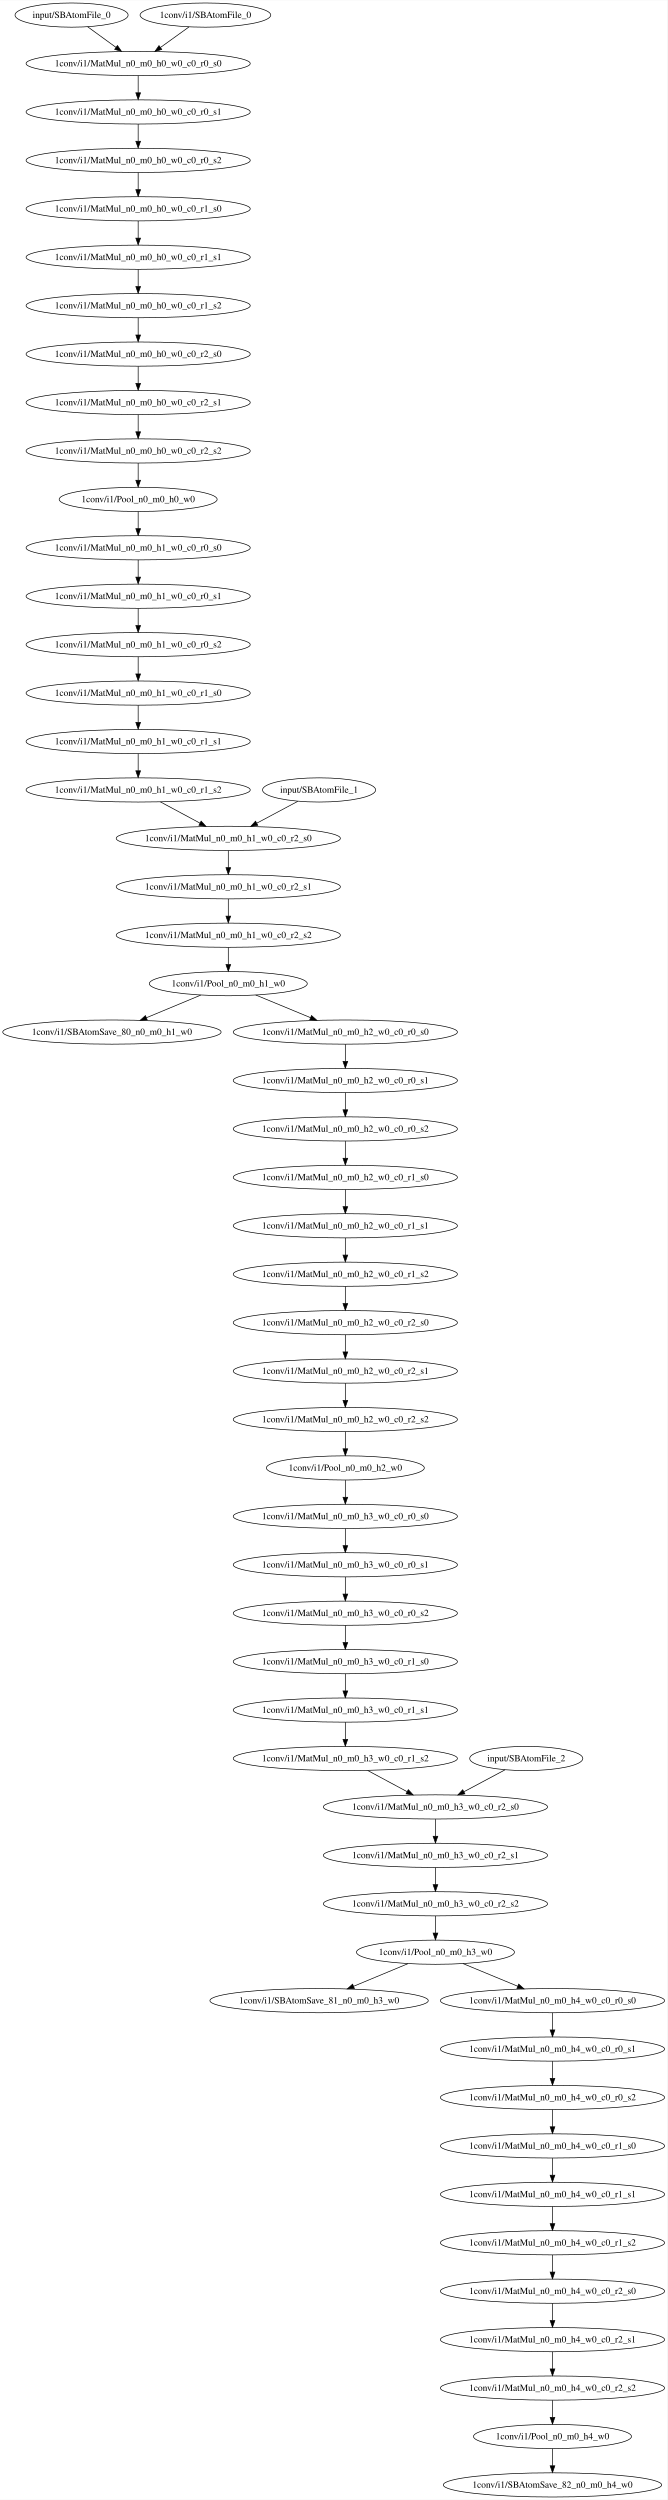
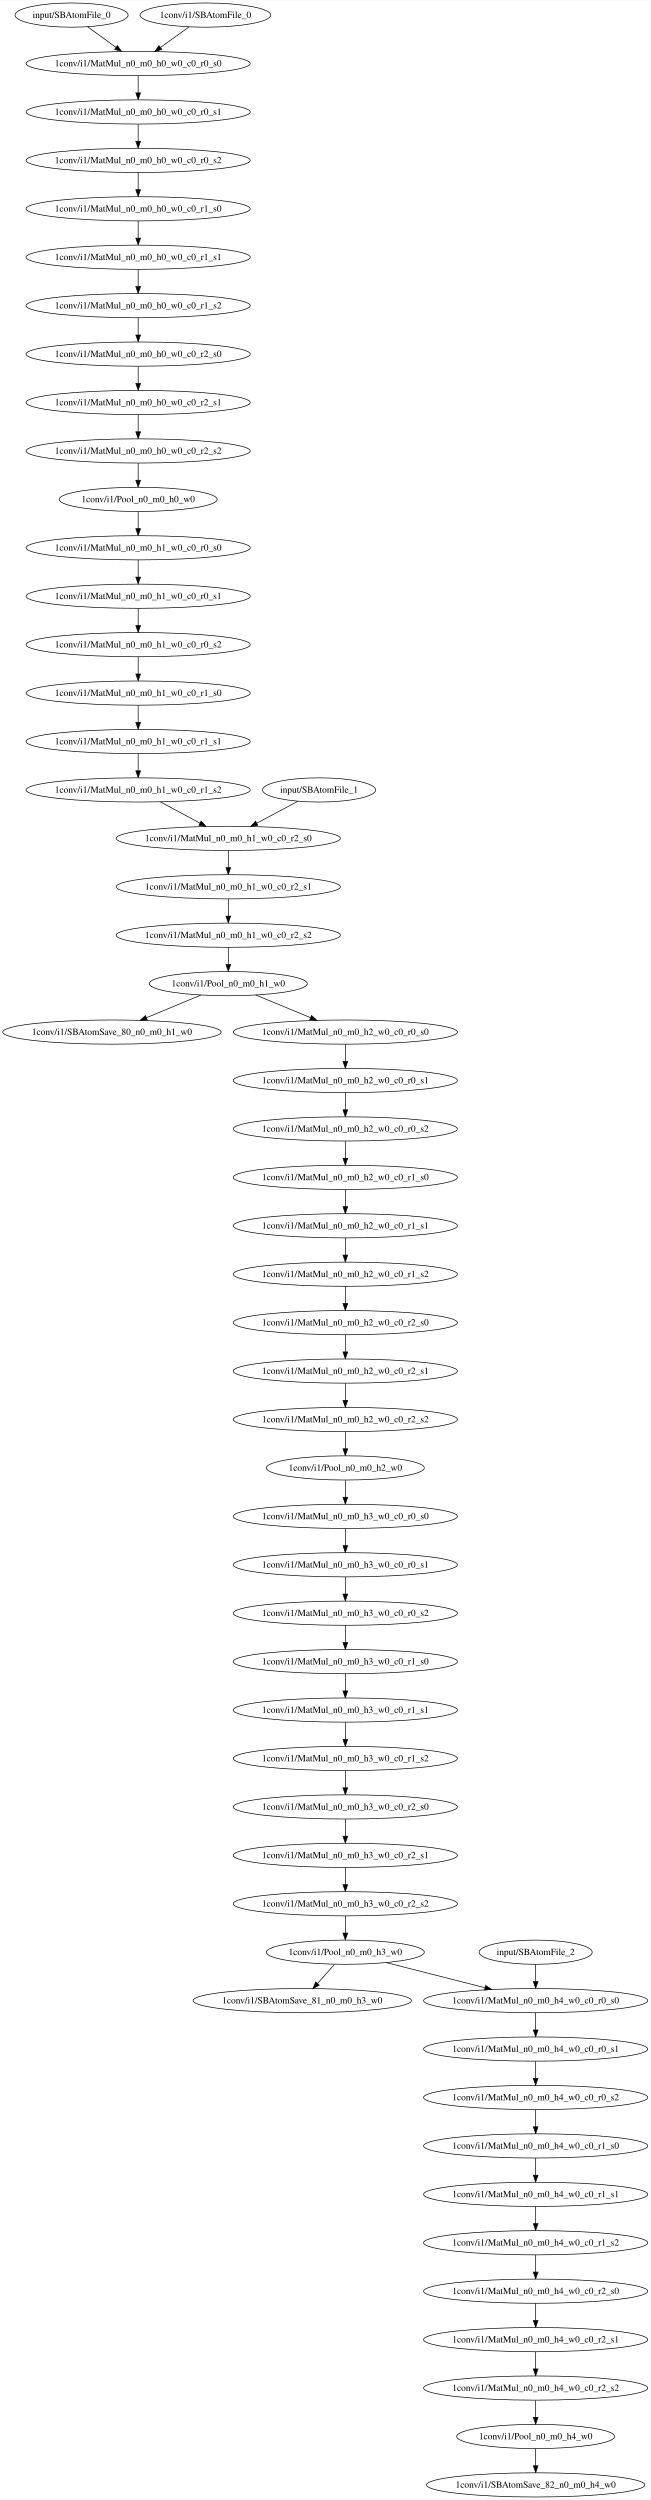
- <svg xmlns="http://www.w3.org/2000/svg" width="992pt" height="3716pt" viewBox="0.00 0.00 992.23 3716.00">
+ <svg xmlns="http://www.w3.org/2000/svg" width="967pt" height="3716pt" viewBox="0.00 0.00 967.23 3716.00">
  <g id="graph0" class="graph" transform="scale(1 1) rotate(0) translate(4 3712)">
-     <polygon fill="#ffffff" stroke="transparent" points="-4,4 -4,-3712 988.234,-3712 988.234,4 -4,4" />
+     <polygon fill="#ffffff" stroke="transparent" points="-4,4 -4,-3712 963.234,-3712 963.234,4 -4,4" />
    <g id="node1" class="node">
      <ellipse fill="none" stroke="#000000" cx="102.41" cy="-3690" rx="84.11" ry="18" />
      <text text-anchor="middle" x="102.41" y="-3685.8" font-family="Times,serif" font-size="14.00" fill="#000000">input/SBAtomFile_0</text>
    </g>
    <g id="node3" class="node">
      <ellipse fill="none" stroke="#000000" cx="201.411" cy="-3618" rx="166.647" ry="18" />
      <text text-anchor="middle" x="201.411" y="-3613.8" font-family="Times,serif" font-size="14.00" fill="#000000">1conv/i1/MatMul_n0_m0_h0_w0_c0_r0_s0</text>
    </g>
    <g id="edge1" class="edge">
      <path fill="none" stroke="#000000" d="M126.376,-3672.571C138.981,-3663.403 154.629,-3652.023 168.369,-3642.03" />
      <polygon fill="#000000" stroke="#000000" points="170.603,-3644.733 176.632,-3636.021 166.486,-3639.072 170.603,-3644.733" />
    </g>
    <g id="node2" class="node">
      <ellipse fill="none" stroke="#000000" cx="301.411" cy="-3690" rx="97.147" ry="18" />
      <text text-anchor="middle" x="301.411" y="-3685.8" font-family="Times,serif" font-size="14.00" fill="#000000">1conv/i1/SBAtomFile_0</text>
    </g>
    <g id="edge2" class="edge">
      <path fill="none" stroke="#000000" d="M276.948,-3672.387C264.211,-3663.216 248.451,-3651.869 234.628,-3641.916" />
      <polygon fill="#000000" stroke="#000000" points="236.476,-3638.934 226.315,-3635.932 232.386,-3644.615 236.476,-3638.934" />
    </g>
    <g id="node4" class="node">
      <ellipse fill="none" stroke="#000000" cx="201.411" cy="-3546" rx="166.647" ry="18" />
      <text text-anchor="middle" x="201.411" y="-3541.8" font-family="Times,serif" font-size="14.00" fill="#000000">1conv/i1/MatMul_n0_m0_h0_w0_c0_r0_s1</text>
    </g>
    <g id="edge3" class="edge">
      <path fill="none" stroke="#000000" d="M201.411,-3599.831C201.411,-3592.131 201.411,-3582.974 201.411,-3574.417" />
      <polygon fill="#000000" stroke="#000000" points="204.911,-3574.413 201.411,-3564.413 197.911,-3574.413 204.911,-3574.413" />
    </g>
    <g id="node5" class="node">
      <ellipse fill="none" stroke="#000000" cx="201.411" cy="-3474" rx="166.647" ry="18" />
      <text text-anchor="middle" x="201.411" y="-3469.8" font-family="Times,serif" font-size="14.00" fill="#000000">1conv/i1/MatMul_n0_m0_h0_w0_c0_r0_s2</text>
    </g>
    <g id="edge4" class="edge">
      <path fill="none" stroke="#000000" d="M201.411,-3527.831C201.411,-3520.131 201.411,-3510.974 201.411,-3502.417" />
      <polygon fill="#000000" stroke="#000000" points="204.911,-3502.413 201.411,-3492.413 197.911,-3502.413 204.911,-3502.413" />
    </g>
    <g id="node6" class="node">
      <ellipse fill="none" stroke="#000000" cx="201.411" cy="-3402" rx="166.647" ry="18" />
      <text text-anchor="middle" x="201.411" y="-3397.8" font-family="Times,serif" font-size="14.00" fill="#000000">1conv/i1/MatMul_n0_m0_h0_w0_c0_r1_s0</text>
    </g>
    <g id="edge5" class="edge">
      <path fill="none" stroke="#000000" d="M201.411,-3455.831C201.411,-3448.131 201.411,-3438.974 201.411,-3430.417" />
      <polygon fill="#000000" stroke="#000000" points="204.911,-3430.413 201.411,-3420.413 197.911,-3430.413 204.911,-3430.413" />
    </g>
    <g id="node7" class="node">
      <ellipse fill="none" stroke="#000000" cx="201.411" cy="-3330" rx="166.647" ry="18" />
      <text text-anchor="middle" x="201.411" y="-3325.8" font-family="Times,serif" font-size="14.00" fill="#000000">1conv/i1/MatMul_n0_m0_h0_w0_c0_r1_s1</text>
    </g>
    <g id="edge6" class="edge">
      <path fill="none" stroke="#000000" d="M201.411,-3383.831C201.411,-3376.131 201.411,-3366.974 201.411,-3358.417" />
      <polygon fill="#000000" stroke="#000000" points="204.911,-3358.413 201.411,-3348.413 197.911,-3358.413 204.911,-3358.413" />
    </g>
    <g id="node8" class="node">
      <ellipse fill="none" stroke="#000000" cx="201.411" cy="-3258" rx="166.647" ry="18" />
      <text text-anchor="middle" x="201.411" y="-3253.8" font-family="Times,serif" font-size="14.00" fill="#000000">1conv/i1/MatMul_n0_m0_h0_w0_c0_r1_s2</text>
    </g>
    <g id="edge7" class="edge">
      <path fill="none" stroke="#000000" d="M201.411,-3311.831C201.411,-3304.131 201.411,-3294.974 201.411,-3286.417" />
      <polygon fill="#000000" stroke="#000000" points="204.911,-3286.413 201.411,-3276.413 197.911,-3286.413 204.911,-3286.413" />
    </g>
    <g id="node9" class="node">
      <ellipse fill="none" stroke="#000000" cx="201.411" cy="-3186" rx="166.647" ry="18" />
      <text text-anchor="middle" x="201.411" y="-3181.8" font-family="Times,serif" font-size="14.00" fill="#000000">1conv/i1/MatMul_n0_m0_h0_w0_c0_r2_s0</text>
    </g>
    <g id="edge8" class="edge">
      <path fill="none" stroke="#000000" d="M201.411,-3239.831C201.411,-3232.131 201.411,-3222.974 201.411,-3214.417" />
      <polygon fill="#000000" stroke="#000000" points="204.911,-3214.413 201.411,-3204.413 197.911,-3214.413 204.911,-3214.413" />
    </g>
    <g id="node10" class="node">
      <ellipse fill="none" stroke="#000000" cx="201.411" cy="-3114" rx="166.647" ry="18" />
      <text text-anchor="middle" x="201.411" y="-3109.8" font-family="Times,serif" font-size="14.00" fill="#000000">1conv/i1/MatMul_n0_m0_h0_w0_c0_r2_s1</text>
    </g>
    <g id="edge9" class="edge">
      <path fill="none" stroke="#000000" d="M201.411,-3167.831C201.411,-3160.131 201.411,-3150.974 201.411,-3142.417" />
      <polygon fill="#000000" stroke="#000000" points="204.911,-3142.413 201.411,-3132.413 197.911,-3142.413 204.911,-3142.413" />
    </g>
    <g id="node11" class="node">
      <ellipse fill="none" stroke="#000000" cx="201.411" cy="-3042" rx="166.647" ry="18" />
      <text text-anchor="middle" x="201.411" y="-3037.8" font-family="Times,serif" font-size="14.00" fill="#000000">1conv/i1/MatMul_n0_m0_h0_w0_c0_r2_s2</text>
    </g>
    <g id="edge10" class="edge">
      <path fill="none" stroke="#000000" d="M201.411,-3095.831C201.411,-3088.131 201.411,-3078.974 201.411,-3070.417" />
      <polygon fill="#000000" stroke="#000000" points="204.911,-3070.413 201.411,-3060.413 197.911,-3070.413 204.911,-3070.413" />
    </g>
    <g id="node12" class="node">
      <ellipse fill="none" stroke="#000000" cx="201.411" cy="-2970" rx="117.426" ry="18" />
      <text text-anchor="middle" x="201.411" y="-2965.8" font-family="Times,serif" font-size="14.00" fill="#000000">1conv/i1/Pool_n0_m0_h0_w0</text>
    </g>
    <g id="edge11" class="edge">
      <path fill="none" stroke="#000000" d="M201.411,-3023.831C201.411,-3016.131 201.411,-3006.974 201.411,-2998.417" />
      <polygon fill="#000000" stroke="#000000" points="204.911,-2998.413 201.411,-2988.413 197.911,-2998.413 204.911,-2998.413" />
    </g>
    <g id="node13" class="node">
      <ellipse fill="none" stroke="#000000" cx="201.411" cy="-2898" rx="166.647" ry="18" />
      <text text-anchor="middle" x="201.411" y="-2893.8" font-family="Times,serif" font-size="14.00" fill="#000000">1conv/i1/MatMul_n0_m0_h1_w0_c0_r0_s0</text>
    </g>
    <g id="edge12" class="edge">
      <path fill="none" stroke="#000000" d="M201.411,-2951.831C201.411,-2944.131 201.411,-2934.974 201.411,-2926.417" />
      <polygon fill="#000000" stroke="#000000" points="204.911,-2926.413 201.411,-2916.413 197.911,-2926.413 204.911,-2926.413" />
    </g>
    <g id="node14" class="node">
      <ellipse fill="none" stroke="#000000" cx="201.411" cy="-2826" rx="166.647" ry="18" />
      <text text-anchor="middle" x="201.411" y="-2821.8" font-family="Times,serif" font-size="14.00" fill="#000000">1conv/i1/MatMul_n0_m0_h1_w0_c0_r0_s1</text>
    </g>
    <g id="edge13" class="edge">
      <path fill="none" stroke="#000000" d="M201.411,-2879.831C201.411,-2872.131 201.411,-2862.974 201.411,-2854.417" />
      <polygon fill="#000000" stroke="#000000" points="204.911,-2854.413 201.411,-2844.413 197.911,-2854.413 204.911,-2854.413" />
    </g>
    <g id="node15" class="node">
      <ellipse fill="none" stroke="#000000" cx="201.411" cy="-2754" rx="166.647" ry="18" />
      <text text-anchor="middle" x="201.411" y="-2749.8" font-family="Times,serif" font-size="14.00" fill="#000000">1conv/i1/MatMul_n0_m0_h1_w0_c0_r0_s2</text>
    </g>
    <g id="edge14" class="edge">
      <path fill="none" stroke="#000000" d="M201.411,-2807.831C201.411,-2800.131 201.411,-2790.974 201.411,-2782.417" />
      <polygon fill="#000000" stroke="#000000" points="204.911,-2782.413 201.411,-2772.413 197.911,-2782.413 204.911,-2782.413" />
    </g>
    <g id="node16" class="node">
      <ellipse fill="none" stroke="#000000" cx="201.411" cy="-2682" rx="166.647" ry="18" />
      <text text-anchor="middle" x="201.411" y="-2677.8" font-family="Times,serif" font-size="14.00" fill="#000000">1conv/i1/MatMul_n0_m0_h1_w0_c0_r1_s0</text>
    </g>
    <g id="edge15" class="edge">
      <path fill="none" stroke="#000000" d="M201.411,-2735.831C201.411,-2728.131 201.411,-2718.974 201.411,-2710.417" />
      <polygon fill="#000000" stroke="#000000" points="204.911,-2710.413 201.411,-2700.413 197.911,-2710.413 204.911,-2710.413" />
    </g>
    <g id="node17" class="node">
      <ellipse fill="none" stroke="#000000" cx="201.411" cy="-2610" rx="166.647" ry="18" />
      <text text-anchor="middle" x="201.411" y="-2605.8" font-family="Times,serif" font-size="14.00" fill="#000000">1conv/i1/MatMul_n0_m0_h1_w0_c0_r1_s1</text>
    </g>
    <g id="edge16" class="edge">
      <path fill="none" stroke="#000000" d="M201.411,-2663.831C201.411,-2656.131 201.411,-2646.974 201.411,-2638.417" />
      <polygon fill="#000000" stroke="#000000" points="204.911,-2638.413 201.411,-2628.413 197.911,-2638.413 204.911,-2638.413" />
    </g>
    <g id="node18" class="node">
      <ellipse fill="none" stroke="#000000" cx="201.411" cy="-2538" rx="166.647" ry="18" />
      <text text-anchor="middle" x="201.411" y="-2533.8" font-family="Times,serif" font-size="14.00" fill="#000000">1conv/i1/MatMul_n0_m0_h1_w0_c0_r1_s2</text>
    </g>
    <g id="edge17" class="edge">
      <path fill="none" stroke="#000000" d="M201.411,-2591.831C201.411,-2584.131 201.411,-2574.974 201.411,-2566.417" />
      <polygon fill="#000000" stroke="#000000" points="204.911,-2566.413 201.411,-2556.413 197.911,-2566.413 204.911,-2566.413" />
    </g>
    <g id="node20" class="node">
      <ellipse fill="none" stroke="#000000" cx="335.411" cy="-2466" rx="166.647" ry="18" />
      <text text-anchor="middle" x="335.411" y="-2461.8" font-family="Times,serif" font-size="14.00" fill="#000000">1conv/i1/MatMul_n0_m0_h1_w0_c0_r2_s0</text>
    </g>
    <g id="edge19" class="edge">
      <path fill="none" stroke="#000000" d="M234.534,-2520.202C252.251,-2510.683 274.256,-2498.859 293.188,-2488.686" />
      <polygon fill="#000000" stroke="#000000" points="295.051,-2491.659 302.204,-2483.843 291.738,-2485.493 295.051,-2491.659" />
    </g>
    <g id="node19" class="node">
      <ellipse fill="none" stroke="#000000" cx="470.411" cy="-2538" rx="84.11" ry="18" />
      <text text-anchor="middle" x="470.411" y="-2533.8" font-family="Times,serif" font-size="14.00" fill="#000000">input/SBAtomFile_1</text>
    </g>
    <g id="edge18" class="edge">
      <path fill="none" stroke="#000000" d="M438.759,-2521.119C420.594,-2511.431 397.549,-2499.14 377.832,-2488.625" />
      <polygon fill="#000000" stroke="#000000" points="379.218,-2485.397 368.747,-2483.78 375.924,-2491.574 379.218,-2485.397" />
    </g>
    <g id="node21" class="node">
      <ellipse fill="none" stroke="#000000" cx="335.411" cy="-2394" rx="166.647" ry="18" />
      <text text-anchor="middle" x="335.411" y="-2389.8" font-family="Times,serif" font-size="14.00" fill="#000000">1conv/i1/MatMul_n0_m0_h1_w0_c0_r2_s1</text>
    </g>
    <g id="edge20" class="edge">
      <path fill="none" stroke="#000000" d="M335.411,-2447.831C335.411,-2440.131 335.411,-2430.974 335.411,-2422.417" />
      <polygon fill="#000000" stroke="#000000" points="338.911,-2422.413 335.411,-2412.413 331.911,-2422.413 338.911,-2422.413" />
    </g>
    <g id="node22" class="node">
      <ellipse fill="none" stroke="#000000" cx="335.411" cy="-2322" rx="166.647" ry="18" />
      <text text-anchor="middle" x="335.411" y="-2317.8" font-family="Times,serif" font-size="14.00" fill="#000000">1conv/i1/MatMul_n0_m0_h1_w0_c0_r2_s2</text>
    </g>
    <g id="edge21" class="edge">
      <path fill="none" stroke="#000000" d="M335.411,-2375.831C335.411,-2368.131 335.411,-2358.974 335.411,-2350.417" />
      <polygon fill="#000000" stroke="#000000" points="338.911,-2350.413 335.411,-2340.413 331.911,-2350.413 338.911,-2350.413" />
    </g>
    <g id="node23" class="node">
      <ellipse fill="none" stroke="#000000" cx="335.411" cy="-2250" rx="117.426" ry="18" />
      <text text-anchor="middle" x="335.411" y="-2245.8" font-family="Times,serif" font-size="14.00" fill="#000000">1conv/i1/Pool_n0_m0_h1_w0</text>
    </g>
    <g id="edge22" class="edge">
      <path fill="none" stroke="#000000" d="M335.411,-2303.831C335.411,-2296.131 335.411,-2286.974 335.411,-2278.417" />
      <polygon fill="#000000" stroke="#000000" points="338.911,-2278.413 335.411,-2268.413 331.911,-2278.413 338.911,-2278.413" />
    </g>
    <g id="node24" class="node">
      <ellipse fill="none" stroke="#000000" cx="162.411" cy="-2178" rx="162.321" ry="18" />
      <text text-anchor="middle" x="162.411" y="-2173.8" font-family="Times,serif" font-size="14.00" fill="#000000">1conv/i1/SBAtomSave_80_n0_m0_h1_w0</text>
    </g>
    <g id="edge23" class="edge">
      <path fill="none" stroke="#000000" d="M294.412,-2232.937C270.207,-2222.863 239.356,-2210.023 213.567,-2199.291" />
      <polygon fill="#000000" stroke="#000000" points="214.894,-2196.052 204.316,-2195.441 212.204,-2202.514 214.894,-2196.052" />
    </g>
    <g id="node25" class="node">
      <ellipse fill="none" stroke="#000000" cx="509.411" cy="-2178" rx="166.647" ry="18" />
      <text text-anchor="middle" x="509.411" y="-2173.8" font-family="Times,serif" font-size="14.00" fill="#000000">1conv/i1/MatMul_n0_m0_h2_w0_c0_r0_s0</text>
    </g>
    <g id="edge24" class="edge">
      <path fill="none" stroke="#000000" d="M376.206,-2233.119C400.539,-2223.05 431.666,-2210.17 457.711,-2199.393" />
      <polygon fill="#000000" stroke="#000000" points="459.152,-2202.584 467.054,-2195.527 456.476,-2196.116 459.152,-2202.584" />
    </g>
    <g id="node26" class="node">
      <ellipse fill="none" stroke="#000000" cx="509.411" cy="-2106" rx="166.647" ry="18" />
      <text text-anchor="middle" x="509.411" y="-2101.8" font-family="Times,serif" font-size="14.00" fill="#000000">1conv/i1/MatMul_n0_m0_h2_w0_c0_r0_s1</text>
    </g>
    <g id="edge25" class="edge">
      <path fill="none" stroke="#000000" d="M509.411,-2159.831C509.411,-2152.131 509.411,-2142.974 509.411,-2134.417" />
      <polygon fill="#000000" stroke="#000000" points="512.911,-2134.413 509.411,-2124.413 505.911,-2134.413 512.911,-2134.413" />
    </g>
    <g id="node27" class="node">
      <ellipse fill="none" stroke="#000000" cx="509.411" cy="-2034" rx="166.647" ry="18" />
      <text text-anchor="middle" x="509.411" y="-2029.8" font-family="Times,serif" font-size="14.00" fill="#000000">1conv/i1/MatMul_n0_m0_h2_w0_c0_r0_s2</text>
    </g>
    <g id="edge26" class="edge">
      <path fill="none" stroke="#000000" d="M509.411,-2087.831C509.411,-2080.131 509.411,-2070.974 509.411,-2062.417" />
      <polygon fill="#000000" stroke="#000000" points="512.911,-2062.413 509.411,-2052.413 505.911,-2062.413 512.911,-2062.413" />
    </g>
    <g id="node28" class="node">
      <ellipse fill="none" stroke="#000000" cx="509.411" cy="-1962" rx="166.647" ry="18" />
      <text text-anchor="middle" x="509.411" y="-1957.8" font-family="Times,serif" font-size="14.00" fill="#000000">1conv/i1/MatMul_n0_m0_h2_w0_c0_r1_s0</text>
    </g>
    <g id="edge27" class="edge">
      <path fill="none" stroke="#000000" d="M509.411,-2015.831C509.411,-2008.131 509.411,-1998.974 509.411,-1990.417" />
      <polygon fill="#000000" stroke="#000000" points="512.911,-1990.413 509.411,-1980.413 505.911,-1990.413 512.911,-1990.413" />
    </g>
    <g id="node29" class="node">
      <ellipse fill="none" stroke="#000000" cx="509.411" cy="-1890" rx="166.647" ry="18" />
      <text text-anchor="middle" x="509.411" y="-1885.8" font-family="Times,serif" font-size="14.00" fill="#000000">1conv/i1/MatMul_n0_m0_h2_w0_c0_r1_s1</text>
    </g>
    <g id="edge28" class="edge">
      <path fill="none" stroke="#000000" d="M509.411,-1943.831C509.411,-1936.131 509.411,-1926.974 509.411,-1918.417" />
      <polygon fill="#000000" stroke="#000000" points="512.911,-1918.413 509.411,-1908.413 505.911,-1918.413 512.911,-1918.413" />
    </g>
    <g id="node30" class="node">
      <ellipse fill="none" stroke="#000000" cx="509.411" cy="-1818" rx="166.647" ry="18" />
      <text text-anchor="middle" x="509.411" y="-1813.8" font-family="Times,serif" font-size="14.00" fill="#000000">1conv/i1/MatMul_n0_m0_h2_w0_c0_r1_s2</text>
    </g>
    <g id="edge29" class="edge">
      <path fill="none" stroke="#000000" d="M509.411,-1871.831C509.411,-1864.131 509.411,-1854.974 509.411,-1846.417" />
      <polygon fill="#000000" stroke="#000000" points="512.911,-1846.413 509.411,-1836.413 505.911,-1846.413 512.911,-1846.413" />
    </g>
    <g id="node31" class="node">
      <ellipse fill="none" stroke="#000000" cx="509.411" cy="-1746" rx="166.647" ry="18" />
      <text text-anchor="middle" x="509.411" y="-1741.8" font-family="Times,serif" font-size="14.00" fill="#000000">1conv/i1/MatMul_n0_m0_h2_w0_c0_r2_s0</text>
    </g>
    <g id="edge30" class="edge">
      <path fill="none" stroke="#000000" d="M509.411,-1799.831C509.411,-1792.131 509.411,-1782.974 509.411,-1774.417" />
      <polygon fill="#000000" stroke="#000000" points="512.911,-1774.413 509.411,-1764.413 505.911,-1774.413 512.911,-1774.413" />
    </g>
    <g id="node32" class="node">
      <ellipse fill="none" stroke="#000000" cx="509.411" cy="-1674" rx="166.647" ry="18" />
      <text text-anchor="middle" x="509.411" y="-1669.8" font-family="Times,serif" font-size="14.00" fill="#000000">1conv/i1/MatMul_n0_m0_h2_w0_c0_r2_s1</text>
    </g>
    <g id="edge31" class="edge">
      <path fill="none" stroke="#000000" d="M509.411,-1727.831C509.411,-1720.131 509.411,-1710.974 509.411,-1702.417" />
      <polygon fill="#000000" stroke="#000000" points="512.911,-1702.413 509.411,-1692.413 505.911,-1702.413 512.911,-1702.413" />
    </g>
    <g id="node33" class="node">
      <ellipse fill="none" stroke="#000000" cx="509.411" cy="-1602" rx="166.647" ry="18" />
      <text text-anchor="middle" x="509.411" y="-1597.8" font-family="Times,serif" font-size="14.00" fill="#000000">1conv/i1/MatMul_n0_m0_h2_w0_c0_r2_s2</text>
    </g>
    <g id="edge32" class="edge">
      <path fill="none" stroke="#000000" d="M509.411,-1655.831C509.411,-1648.131 509.411,-1638.974 509.411,-1630.417" />
      <polygon fill="#000000" stroke="#000000" points="512.911,-1630.413 509.411,-1620.413 505.911,-1630.413 512.911,-1630.413" />
    </g>
    <g id="node34" class="node">
      <ellipse fill="none" stroke="#000000" cx="509.411" cy="-1530" rx="117.426" ry="18" />
      <text text-anchor="middle" x="509.411" y="-1525.8" font-family="Times,serif" font-size="14.00" fill="#000000">1conv/i1/Pool_n0_m0_h2_w0</text>
    </g>
    <g id="edge33" class="edge">
      <path fill="none" stroke="#000000" d="M509.411,-1583.831C509.411,-1576.131 509.411,-1566.974 509.411,-1558.417" />
      <polygon fill="#000000" stroke="#000000" points="512.911,-1558.413 509.411,-1548.413 505.911,-1558.413 512.911,-1558.413" />
    </g>
    <g id="node35" class="node">
      <ellipse fill="none" stroke="#000000" cx="509.411" cy="-1458" rx="166.647" ry="18" />
      <text text-anchor="middle" x="509.411" y="-1453.8" font-family="Times,serif" font-size="14.00" fill="#000000">1conv/i1/MatMul_n0_m0_h3_w0_c0_r0_s0</text>
    </g>
    <g id="edge34" class="edge">
      <path fill="none" stroke="#000000" d="M509.411,-1511.831C509.411,-1504.131 509.411,-1494.974 509.411,-1486.417" />
      <polygon fill="#000000" stroke="#000000" points="512.911,-1486.413 509.411,-1476.413 505.911,-1486.413 512.911,-1486.413" />
    </g>
    <g id="node36" class="node">
      <ellipse fill="none" stroke="#000000" cx="509.411" cy="-1386" rx="166.647" ry="18" />
      <text text-anchor="middle" x="509.411" y="-1381.8" font-family="Times,serif" font-size="14.00" fill="#000000">1conv/i1/MatMul_n0_m0_h3_w0_c0_r0_s1</text>
    </g>
    <g id="edge35" class="edge">
      <path fill="none" stroke="#000000" d="M509.411,-1439.831C509.411,-1432.131 509.411,-1422.974 509.411,-1414.417" />
      <polygon fill="#000000" stroke="#000000" points="512.911,-1414.413 509.411,-1404.413 505.911,-1414.413 512.911,-1414.413" />
    </g>
    <g id="node37" class="node">
      <ellipse fill="none" stroke="#000000" cx="509.411" cy="-1314" rx="166.647" ry="18" />
      <text text-anchor="middle" x="509.411" y="-1309.8" font-family="Times,serif" font-size="14.00" fill="#000000">1conv/i1/MatMul_n0_m0_h3_w0_c0_r0_s2</text>
    </g>
    <g id="edge36" class="edge">
      <path fill="none" stroke="#000000" d="M509.411,-1367.831C509.411,-1360.131 509.411,-1350.974 509.411,-1342.417" />
      <polygon fill="#000000" stroke="#000000" points="512.911,-1342.413 509.411,-1332.413 505.911,-1342.413 512.911,-1342.413" />
    </g>
    <g id="node38" class="node">
      <ellipse fill="none" stroke="#000000" cx="509.411" cy="-1242" rx="166.647" ry="18" />
      <text text-anchor="middle" x="509.411" y="-1237.8" font-family="Times,serif" font-size="14.00" fill="#000000">1conv/i1/MatMul_n0_m0_h3_w0_c0_r1_s0</text>
    </g>
    <g id="edge37" class="edge">
      <path fill="none" stroke="#000000" d="M509.411,-1295.831C509.411,-1288.131 509.411,-1278.974 509.411,-1270.417" />
      <polygon fill="#000000" stroke="#000000" points="512.911,-1270.413 509.411,-1260.413 505.911,-1270.413 512.911,-1270.413" />
    </g>
    <g id="node39" class="node">
      <ellipse fill="none" stroke="#000000" cx="509.411" cy="-1170" rx="166.647" ry="18" />
      <text text-anchor="middle" x="509.411" y="-1165.8" font-family="Times,serif" font-size="14.00" fill="#000000">1conv/i1/MatMul_n0_m0_h3_w0_c0_r1_s1</text>
    </g>
    <g id="edge38" class="edge">
      <path fill="none" stroke="#000000" d="M509.411,-1223.831C509.411,-1216.131 509.411,-1206.974 509.411,-1198.417" />
      <polygon fill="#000000" stroke="#000000" points="512.911,-1198.413 509.411,-1188.413 505.911,-1198.413 512.911,-1198.413" />
    </g>
    <g id="node40" class="node">
      <ellipse fill="none" stroke="#000000" cx="509.411" cy="-1098" rx="166.647" ry="18" />
      <text text-anchor="middle" x="509.411" y="-1093.8" font-family="Times,serif" font-size="14.00" fill="#000000">1conv/i1/MatMul_n0_m0_h3_w0_c0_r1_s2</text>
    </g>
    <g id="edge39" class="edge">
      <path fill="none" stroke="#000000" d="M509.411,-1151.831C509.411,-1144.131 509.411,-1134.974 509.411,-1126.417" />
      <polygon fill="#000000" stroke="#000000" points="512.911,-1126.413 509.411,-1116.413 505.911,-1126.413 512.911,-1126.413" />
    </g>
+     <g id="node41" class="node">
+       <ellipse fill="none" stroke="#000000" cx="509.411" cy="-1026" rx="166.647" ry="18" />
+       <text text-anchor="middle" x="509.411" y="-1021.8" font-family="Times,serif" font-size="14.00" fill="#000000">1conv/i1/MatMul_n0_m0_h3_w0_c0_r2_s0</text>
+     </g>
+     <g id="edge40" class="edge">
+       <path fill="none" stroke="#000000" d="M509.411,-1079.831C509.411,-1072.131 509.411,-1062.974 509.411,-1054.417" />
+       <polygon fill="#000000" stroke="#000000" points="512.911,-1054.413 509.411,-1044.413 505.911,-1054.413 512.911,-1054.413" />
+     </g>
    <g id="node42" class="node">
-       <ellipse fill="none" stroke="#000000" cx="643.41" cy="-1026" rx="166.647" ry="18" />
-       <text text-anchor="middle" x="643.41" y="-1021.8" font-family="Times,serif" font-size="14.00" fill="#000000">1conv/i1/MatMul_n0_m0_h3_w0_c0_r2_s0</text>
+       <ellipse fill="none" stroke="#000000" cx="509.411" cy="-954" rx="166.647" ry="18" />
+       <text text-anchor="middle" x="509.411" y="-949.8" font-family="Times,serif" font-size="14.00" fill="#000000">1conv/i1/MatMul_n0_m0_h3_w0_c0_r2_s1</text>
    </g>
    <g id="edge41" class="edge">
-       <path fill="none" stroke="#000000" d="M542.534,-1080.202C560.251,-1070.683 582.256,-1058.859 601.188,-1048.687" />
-       <polygon fill="#000000" stroke="#000000" points="603.051,-1051.659 610.203,-1043.842 599.738,-1045.493 603.051,-1051.659" />
-     </g>
-     <g id="node41" class="node">
-       <ellipse fill="none" stroke="#000000" cx="778.41" cy="-1098" rx="84.11" ry="18" />
-       <text text-anchor="middle" x="778.41" y="-1093.8" font-family="Times,serif" font-size="14.00" fill="#000000">input/SBAtomFile_2</text>
-     </g>
-     <g id="edge40" class="edge">
-       <path fill="none" stroke="#000000" d="M746.759,-1081.119C728.594,-1071.431 705.549,-1059.14 685.832,-1048.625" />
-       <polygon fill="#000000" stroke="#000000" points="687.218,-1045.397 676.747,-1043.78 683.924,-1051.574 687.218,-1045.397" />
+       <path fill="none" stroke="#000000" d="M509.411,-1007.831C509.411,-1000.131 509.411,-990.974 509.411,-982.417" />
+       <polygon fill="#000000" stroke="#000000" points="512.911,-982.413 509.411,-972.413 505.911,-982.413 512.911,-982.413" />
    </g>
    <g id="node43" class="node">
-       <ellipse fill="none" stroke="#000000" cx="643.41" cy="-954" rx="166.647" ry="18" />
-       <text text-anchor="middle" x="643.41" y="-949.8" font-family="Times,serif" font-size="14.00" fill="#000000">1conv/i1/MatMul_n0_m0_h3_w0_c0_r2_s1</text>
+       <ellipse fill="none" stroke="#000000" cx="509.411" cy="-882" rx="166.647" ry="18" />
+       <text text-anchor="middle" x="509.411" y="-877.8" font-family="Times,serif" font-size="14.00" fill="#000000">1conv/i1/MatMul_n0_m0_h3_w0_c0_r2_s2</text>
    </g>
    <g id="edge42" class="edge">
-       <path fill="none" stroke="#000000" d="M643.41,-1007.831C643.41,-1000.131 643.41,-990.974 643.41,-982.417" />
-       <polygon fill="#000000" stroke="#000000" points="646.911,-982.413 643.41,-972.413 639.911,-982.413 646.911,-982.413" />
+       <path fill="none" stroke="#000000" d="M509.411,-935.831C509.411,-928.131 509.411,-918.974 509.411,-910.417" />
+       <polygon fill="#000000" stroke="#000000" points="512.911,-910.413 509.411,-900.413 505.911,-910.413 512.911,-910.413" />
    </g>
    <g id="node44" class="node">
-       <ellipse fill="none" stroke="#000000" cx="643.41" cy="-882" rx="166.647" ry="18" />
-       <text text-anchor="middle" x="643.41" y="-877.8" font-family="Times,serif" font-size="14.00" fill="#000000">1conv/i1/MatMul_n0_m0_h3_w0_c0_r2_s2</text>
+       <ellipse fill="none" stroke="#000000" cx="509.411" cy="-810" rx="117.426" ry="18" />
+       <text text-anchor="middle" x="509.411" y="-805.8" font-family="Times,serif" font-size="14.00" fill="#000000">1conv/i1/Pool_n0_m0_h3_w0</text>
    </g>
    <g id="edge43" class="edge">
-       <path fill="none" stroke="#000000" d="M643.41,-935.831C643.41,-928.131 643.41,-918.974 643.41,-910.417" />
-       <polygon fill="#000000" stroke="#000000" points="646.911,-910.413 643.41,-900.413 639.911,-910.413 646.911,-910.413" />
+       <path fill="none" stroke="#000000" d="M509.411,-863.831C509.411,-856.131 509.411,-846.974 509.411,-838.417" />
+       <polygon fill="#000000" stroke="#000000" points="512.911,-838.413 509.411,-828.413 505.911,-838.413 512.911,-838.413" />
    </g>
    <g id="node45" class="node">
-       <ellipse fill="none" stroke="#000000" cx="643.41" cy="-810" rx="117.426" ry="18" />
-       <text text-anchor="middle" x="643.41" y="-805.8" font-family="Times,serif" font-size="14.00" fill="#000000">1conv/i1/Pool_n0_m0_h3_w0</text>
+       <ellipse fill="none" stroke="#000000" cx="445.411" cy="-738" rx="162.321" ry="18" />
+       <text text-anchor="middle" x="445.411" y="-733.8" font-family="Times,serif" font-size="14.00" fill="#000000">1conv/i1/SBAtomSave_81_n0_m0_h3_w0</text>
    </g>
    <g id="edge44" class="edge">
-       <path fill="none" stroke="#000000" d="M643.41,-863.831C643.41,-856.131 643.41,-846.974 643.41,-838.417" />
-       <polygon fill="#000000" stroke="#000000" points="646.911,-838.413 643.41,-828.413 639.911,-838.413 646.911,-838.413" />
+       <path fill="none" stroke="#000000" d="M493.261,-791.831C485.623,-783.239 476.374,-772.834 468.051,-763.471" />
+       <polygon fill="#000000" stroke="#000000" points="470.593,-761.062 461.334,-755.913 465.361,-765.713 470.593,-761.062" />
+     </g>
+     <g id="node47" class="node">
+       <ellipse fill="none" stroke="#000000" cx="792.41" cy="-738" rx="166.647" ry="18" />
+       <text text-anchor="middle" x="792.41" y="-733.8" font-family="Times,serif" font-size="14.00" fill="#000000">1conv/i1/MatMul_n0_m0_h4_w0_c0_r0_s0</text>
+     </g>
+     <g id="edge46" class="edge">
+       <path fill="none" stroke="#000000" d="M570.121,-794.554C613.093,-783.621 671.014,-768.885 716.958,-757.196" />
+       <polygon fill="#000000" stroke="#000000" points="718.04,-760.533 726.868,-754.675 716.314,-753.749 718.04,-760.533" />
    </g>
    <g id="node46" class="node">
-       <ellipse fill="none" stroke="#000000" cx="470.411" cy="-738" rx="162.321" ry="18" />
-       <text text-anchor="middle" x="470.411" y="-733.8" font-family="Times,serif" font-size="14.00" fill="#000000">1conv/i1/SBAtomSave_81_n0_m0_h3_w0</text>
+       <ellipse fill="none" stroke="#000000" cx="792.41" cy="-810" rx="84.11" ry="18" />
+       <text text-anchor="middle" x="792.41" y="-805.8" font-family="Times,serif" font-size="14.00" fill="#000000">input/SBAtomFile_2</text>
    </g>
    <g id="edge45" class="edge">
-       <path fill="none" stroke="#000000" d="M602.412,-792.937C578.207,-782.863 547.356,-770.024 521.567,-759.291" />
-       <polygon fill="#000000" stroke="#000000" points="522.894,-756.052 512.317,-755.441 520.204,-762.514 522.894,-756.052" />
-     </g>
-     <g id="node47" class="node">
-       <ellipse fill="none" stroke="#000000" cx="817.41" cy="-738" rx="166.647" ry="18" />
-       <text text-anchor="middle" x="817.41" y="-733.8" font-family="Times,serif" font-size="14.00" fill="#000000">1conv/i1/MatMul_n0_m0_h4_w0_c0_r0_s0</text>
-     </g>
-     <g id="edge46" class="edge">
-       <path fill="none" stroke="#000000" d="M684.206,-793.119C708.539,-783.05 739.666,-770.17 765.711,-759.393" />
-       <polygon fill="#000000" stroke="#000000" points="767.152,-762.585 775.054,-755.527 764.476,-756.116 767.152,-762.585" />
+       <path fill="none" stroke="#000000" d="M792.41,-791.831C792.41,-784.131 792.41,-774.974 792.41,-766.417" />
+       <polygon fill="#000000" stroke="#000000" points="795.911,-766.413 792.41,-756.413 788.911,-766.413 795.911,-766.413" />
    </g>
    <g id="node48" class="node">
-       <ellipse fill="none" stroke="#000000" cx="817.41" cy="-666" rx="166.647" ry="18" />
-       <text text-anchor="middle" x="817.41" y="-661.8" font-family="Times,serif" font-size="14.00" fill="#000000">1conv/i1/MatMul_n0_m0_h4_w0_c0_r0_s1</text>
+       <ellipse fill="none" stroke="#000000" cx="792.41" cy="-666" rx="166.647" ry="18" />
+       <text text-anchor="middle" x="792.41" y="-661.8" font-family="Times,serif" font-size="14.00" fill="#000000">1conv/i1/MatMul_n0_m0_h4_w0_c0_r0_s1</text>
    </g>
    <g id="edge47" class="edge">
-       <path fill="none" stroke="#000000" d="M817.41,-719.831C817.41,-712.131 817.41,-702.974 817.41,-694.417" />
-       <polygon fill="#000000" stroke="#000000" points="820.911,-694.413 817.41,-684.413 813.911,-694.413 820.911,-694.413" />
+       <path fill="none" stroke="#000000" d="M792.41,-719.831C792.41,-712.131 792.41,-702.974 792.41,-694.417" />
+       <polygon fill="#000000" stroke="#000000" points="795.911,-694.413 792.41,-684.413 788.911,-694.413 795.911,-694.413" />
    </g>
    <g id="node49" class="node">
-       <ellipse fill="none" stroke="#000000" cx="817.41" cy="-594" rx="166.647" ry="18" />
-       <text text-anchor="middle" x="817.41" y="-589.8" font-family="Times,serif" font-size="14.00" fill="#000000">1conv/i1/MatMul_n0_m0_h4_w0_c0_r0_s2</text>
+       <ellipse fill="none" stroke="#000000" cx="792.41" cy="-594" rx="166.647" ry="18" />
+       <text text-anchor="middle" x="792.41" y="-589.8" font-family="Times,serif" font-size="14.00" fill="#000000">1conv/i1/MatMul_n0_m0_h4_w0_c0_r0_s2</text>
    </g>
    <g id="edge48" class="edge">
-       <path fill="none" stroke="#000000" d="M817.41,-647.831C817.41,-640.131 817.41,-630.974 817.41,-622.417" />
-       <polygon fill="#000000" stroke="#000000" points="820.911,-622.413 817.41,-612.413 813.911,-622.413 820.911,-622.413" />
+       <path fill="none" stroke="#000000" d="M792.41,-647.831C792.41,-640.131 792.41,-630.974 792.41,-622.417" />
+       <polygon fill="#000000" stroke="#000000" points="795.911,-622.413 792.41,-612.413 788.911,-622.413 795.911,-622.413" />
    </g>
    <g id="node50" class="node">
-       <ellipse fill="none" stroke="#000000" cx="817.41" cy="-522" rx="166.647" ry="18" />
-       <text text-anchor="middle" x="817.41" y="-517.8" font-family="Times,serif" font-size="14.00" fill="#000000">1conv/i1/MatMul_n0_m0_h4_w0_c0_r1_s0</text>
+       <ellipse fill="none" stroke="#000000" cx="792.41" cy="-522" rx="166.647" ry="18" />
+       <text text-anchor="middle" x="792.41" y="-517.8" font-family="Times,serif" font-size="14.00" fill="#000000">1conv/i1/MatMul_n0_m0_h4_w0_c0_r1_s0</text>
    </g>
    <g id="edge49" class="edge">
-       <path fill="none" stroke="#000000" d="M817.41,-575.831C817.41,-568.131 817.41,-558.974 817.41,-550.417" />
-       <polygon fill="#000000" stroke="#000000" points="820.911,-550.413 817.41,-540.413 813.911,-550.413 820.911,-550.413" />
+       <path fill="none" stroke="#000000" d="M792.41,-575.831C792.41,-568.131 792.41,-558.974 792.41,-550.417" />
+       <polygon fill="#000000" stroke="#000000" points="795.911,-550.413 792.41,-540.413 788.911,-550.413 795.911,-550.413" />
    </g>
    <g id="node51" class="node">
-       <ellipse fill="none" stroke="#000000" cx="817.41" cy="-450" rx="166.647" ry="18" />
-       <text text-anchor="middle" x="817.41" y="-445.8" font-family="Times,serif" font-size="14.00" fill="#000000">1conv/i1/MatMul_n0_m0_h4_w0_c0_r1_s1</text>
+       <ellipse fill="none" stroke="#000000" cx="792.41" cy="-450" rx="166.647" ry="18" />
+       <text text-anchor="middle" x="792.41" y="-445.8" font-family="Times,serif" font-size="14.00" fill="#000000">1conv/i1/MatMul_n0_m0_h4_w0_c0_r1_s1</text>
    </g>
    <g id="edge50" class="edge">
-       <path fill="none" stroke="#000000" d="M817.41,-503.831C817.41,-496.131 817.41,-486.974 817.41,-478.417" />
-       <polygon fill="#000000" stroke="#000000" points="820.911,-478.413 817.41,-468.413 813.911,-478.413 820.911,-478.413" />
+       <path fill="none" stroke="#000000" d="M792.41,-503.831C792.41,-496.131 792.41,-486.974 792.41,-478.417" />
+       <polygon fill="#000000" stroke="#000000" points="795.911,-478.413 792.41,-468.413 788.911,-478.413 795.911,-478.413" />
    </g>
    <g id="node52" class="node">
-       <ellipse fill="none" stroke="#000000" cx="817.41" cy="-378" rx="166.647" ry="18" />
-       <text text-anchor="middle" x="817.41" y="-373.8" font-family="Times,serif" font-size="14.00" fill="#000000">1conv/i1/MatMul_n0_m0_h4_w0_c0_r1_s2</text>
+       <ellipse fill="none" stroke="#000000" cx="792.41" cy="-378" rx="166.647" ry="18" />
+       <text text-anchor="middle" x="792.41" y="-373.8" font-family="Times,serif" font-size="14.00" fill="#000000">1conv/i1/MatMul_n0_m0_h4_w0_c0_r1_s2</text>
    </g>
    <g id="edge51" class="edge">
-       <path fill="none" stroke="#000000" d="M817.41,-431.831C817.41,-424.131 817.41,-414.974 817.41,-406.417" />
-       <polygon fill="#000000" stroke="#000000" points="820.911,-406.413 817.41,-396.413 813.911,-406.413 820.911,-406.413" />
+       <path fill="none" stroke="#000000" d="M792.41,-431.831C792.41,-424.131 792.41,-414.974 792.41,-406.417" />
+       <polygon fill="#000000" stroke="#000000" points="795.911,-406.413 792.41,-396.413 788.911,-406.413 795.911,-406.413" />
    </g>
    <g id="node53" class="node">
-       <ellipse fill="none" stroke="#000000" cx="817.41" cy="-306" rx="166.647" ry="18" />
-       <text text-anchor="middle" x="817.41" y="-301.8" font-family="Times,serif" font-size="14.00" fill="#000000">1conv/i1/MatMul_n0_m0_h4_w0_c0_r2_s0</text>
+       <ellipse fill="none" stroke="#000000" cx="792.41" cy="-306" rx="166.647" ry="18" />
+       <text text-anchor="middle" x="792.41" y="-301.8" font-family="Times,serif" font-size="14.00" fill="#000000">1conv/i1/MatMul_n0_m0_h4_w0_c0_r2_s0</text>
    </g>
    <g id="edge52" class="edge">
-       <path fill="none" stroke="#000000" d="M817.41,-359.831C817.41,-352.131 817.41,-342.974 817.41,-334.417" />
-       <polygon fill="#000000" stroke="#000000" points="820.911,-334.413 817.41,-324.413 813.911,-334.413 820.911,-334.413" />
+       <path fill="none" stroke="#000000" d="M792.41,-359.831C792.41,-352.131 792.41,-342.974 792.41,-334.417" />
+       <polygon fill="#000000" stroke="#000000" points="795.911,-334.413 792.41,-324.413 788.911,-334.413 795.911,-334.413" />
    </g>
    <g id="node54" class="node">
-       <ellipse fill="none" stroke="#000000" cx="817.41" cy="-234" rx="166.647" ry="18" />
-       <text text-anchor="middle" x="817.41" y="-229.8" font-family="Times,serif" font-size="14.00" fill="#000000">1conv/i1/MatMul_n0_m0_h4_w0_c0_r2_s1</text>
+       <ellipse fill="none" stroke="#000000" cx="792.41" cy="-234" rx="166.647" ry="18" />
+       <text text-anchor="middle" x="792.41" y="-229.8" font-family="Times,serif" font-size="14.00" fill="#000000">1conv/i1/MatMul_n0_m0_h4_w0_c0_r2_s1</text>
    </g>
    <g id="edge53" class="edge">
-       <path fill="none" stroke="#000000" d="M817.41,-287.831C817.41,-280.131 817.41,-270.974 817.41,-262.417" />
-       <polygon fill="#000000" stroke="#000000" points="820.911,-262.413 817.41,-252.413 813.911,-262.413 820.911,-262.413" />
+       <path fill="none" stroke="#000000" d="M792.41,-287.831C792.41,-280.131 792.41,-270.974 792.41,-262.417" />
+       <polygon fill="#000000" stroke="#000000" points="795.911,-262.413 792.41,-252.413 788.911,-262.413 795.911,-262.413" />
    </g>
    <g id="node55" class="node">
-       <ellipse fill="none" stroke="#000000" cx="817.41" cy="-162" rx="166.647" ry="18" />
-       <text text-anchor="middle" x="817.41" y="-157.8" font-family="Times,serif" font-size="14.00" fill="#000000">1conv/i1/MatMul_n0_m0_h4_w0_c0_r2_s2</text>
+       <ellipse fill="none" stroke="#000000" cx="792.41" cy="-162" rx="166.647" ry="18" />
+       <text text-anchor="middle" x="792.41" y="-157.8" font-family="Times,serif" font-size="14.00" fill="#000000">1conv/i1/MatMul_n0_m0_h4_w0_c0_r2_s2</text>
    </g>
    <g id="edge54" class="edge">
-       <path fill="none" stroke="#000000" d="M817.41,-215.831C817.41,-208.131 817.41,-198.974 817.41,-190.417" />
-       <polygon fill="#000000" stroke="#000000" points="820.911,-190.413 817.41,-180.413 813.911,-190.413 820.911,-190.413" />
+       <path fill="none" stroke="#000000" d="M792.41,-215.831C792.41,-208.131 792.41,-198.974 792.41,-190.417" />
+       <polygon fill="#000000" stroke="#000000" points="795.911,-190.413 792.41,-180.413 788.911,-190.413 795.911,-190.413" />
    </g>
    <g id="node56" class="node">
-       <ellipse fill="none" stroke="#000000" cx="817.41" cy="-90" rx="117.426" ry="18" />
-       <text text-anchor="middle" x="817.41" y="-85.8" font-family="Times,serif" font-size="14.00" fill="#000000">1conv/i1/Pool_n0_m0_h4_w0</text>
+       <ellipse fill="none" stroke="#000000" cx="792.41" cy="-90" rx="117.426" ry="18" />
+       <text text-anchor="middle" x="792.41" y="-85.8" font-family="Times,serif" font-size="14.00" fill="#000000">1conv/i1/Pool_n0_m0_h4_w0</text>
    </g>
    <g id="edge55" class="edge">
-       <path fill="none" stroke="#000000" d="M817.41,-143.831C817.41,-136.131 817.41,-126.974 817.41,-118.417" />
-       <polygon fill="#000000" stroke="#000000" points="820.911,-118.413 817.41,-108.413 813.911,-118.413 820.911,-118.413" />
+       <path fill="none" stroke="#000000" d="M792.41,-143.831C792.41,-136.131 792.41,-126.974 792.41,-118.417" />
+       <polygon fill="#000000" stroke="#000000" points="795.911,-118.413 792.41,-108.413 788.911,-118.413 795.911,-118.413" />
    </g>
    <g id="node57" class="node">
-       <ellipse fill="none" stroke="#000000" cx="817.41" cy="-18" rx="162.321" ry="18" />
-       <text text-anchor="middle" x="817.41" y="-13.8" font-family="Times,serif" font-size="14.00" fill="#000000">1conv/i1/SBAtomSave_82_n0_m0_h4_w0</text>
+       <ellipse fill="none" stroke="#000000" cx="792.41" cy="-18" rx="162.321" ry="18" />
+       <text text-anchor="middle" x="792.41" y="-13.8" font-family="Times,serif" font-size="14.00" fill="#000000">1conv/i1/SBAtomSave_82_n0_m0_h4_w0</text>
    </g>
    <g id="edge56" class="edge">
-       <path fill="none" stroke="#000000" d="M817.41,-71.831C817.41,-64.131 817.41,-54.974 817.41,-46.417" />
-       <polygon fill="#000000" stroke="#000000" points="820.911,-46.413 817.41,-36.413 813.911,-46.413 820.911,-46.413" />
+       <path fill="none" stroke="#000000" d="M792.41,-71.831C792.41,-64.131 792.41,-54.974 792.41,-46.417" />
+       <polygon fill="#000000" stroke="#000000" points="795.911,-46.413 792.41,-36.413 788.911,-46.413 795.911,-46.413" />
    </g>
  </g>
</svg>
